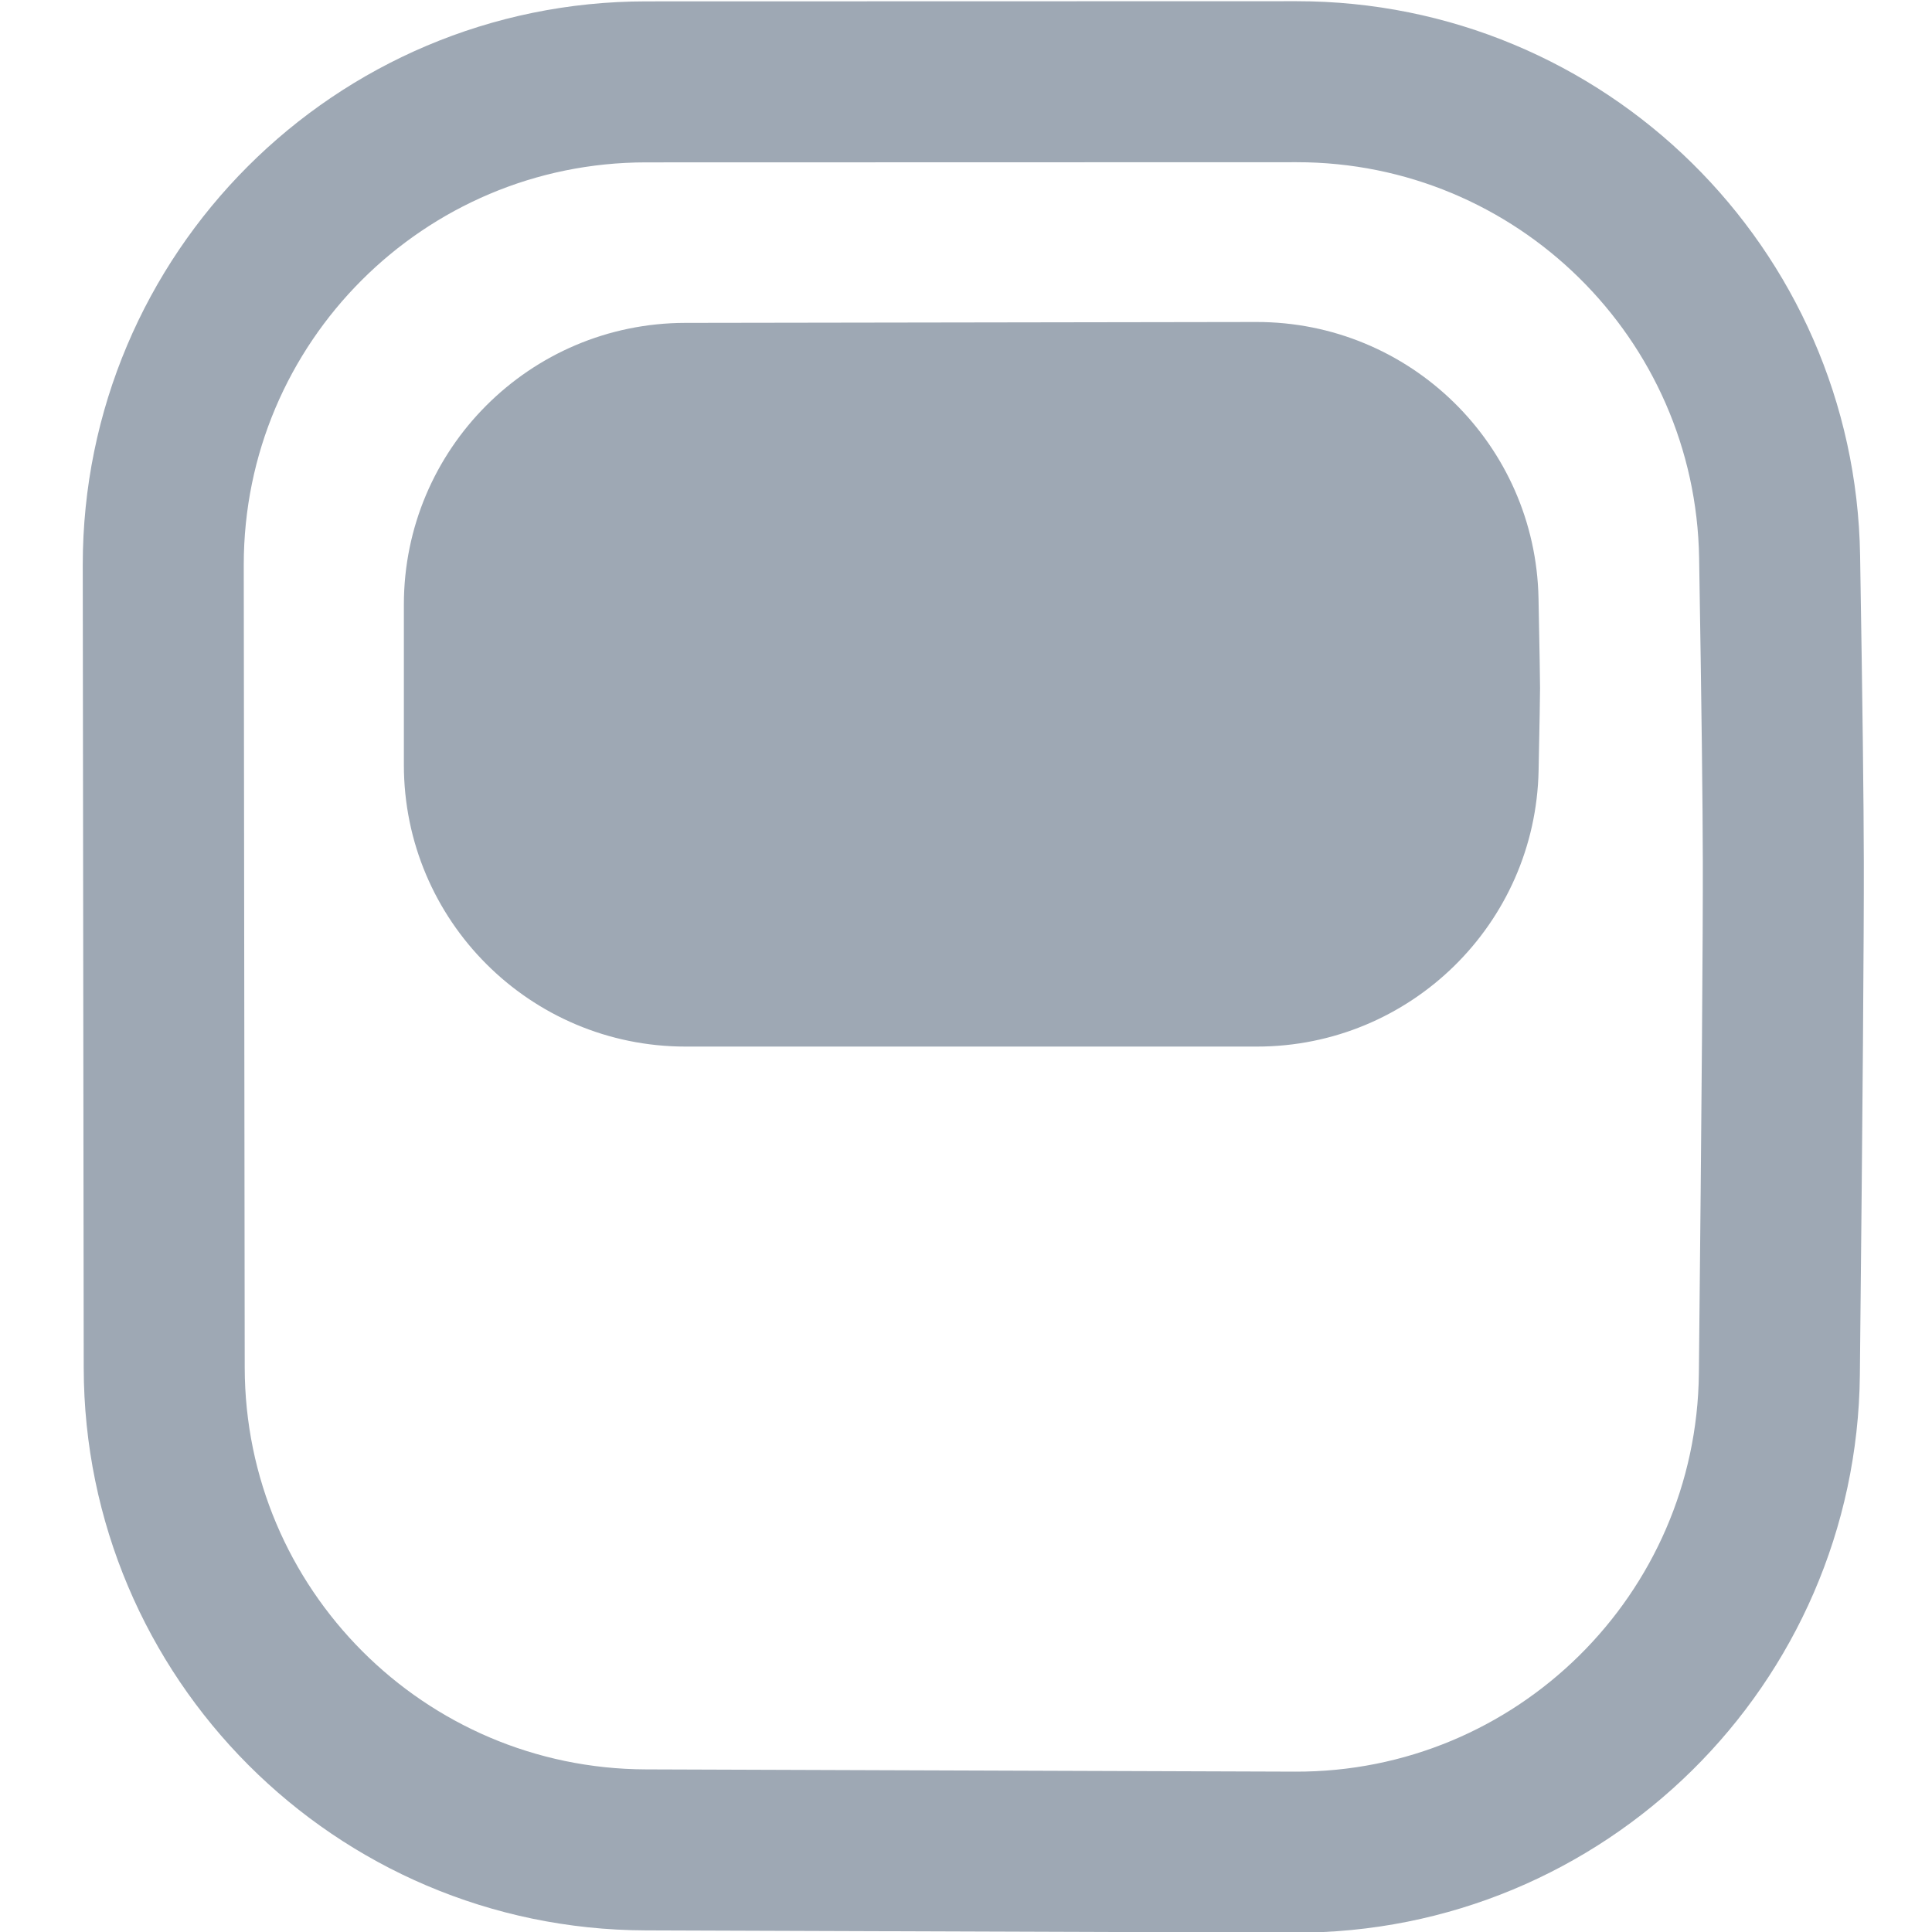
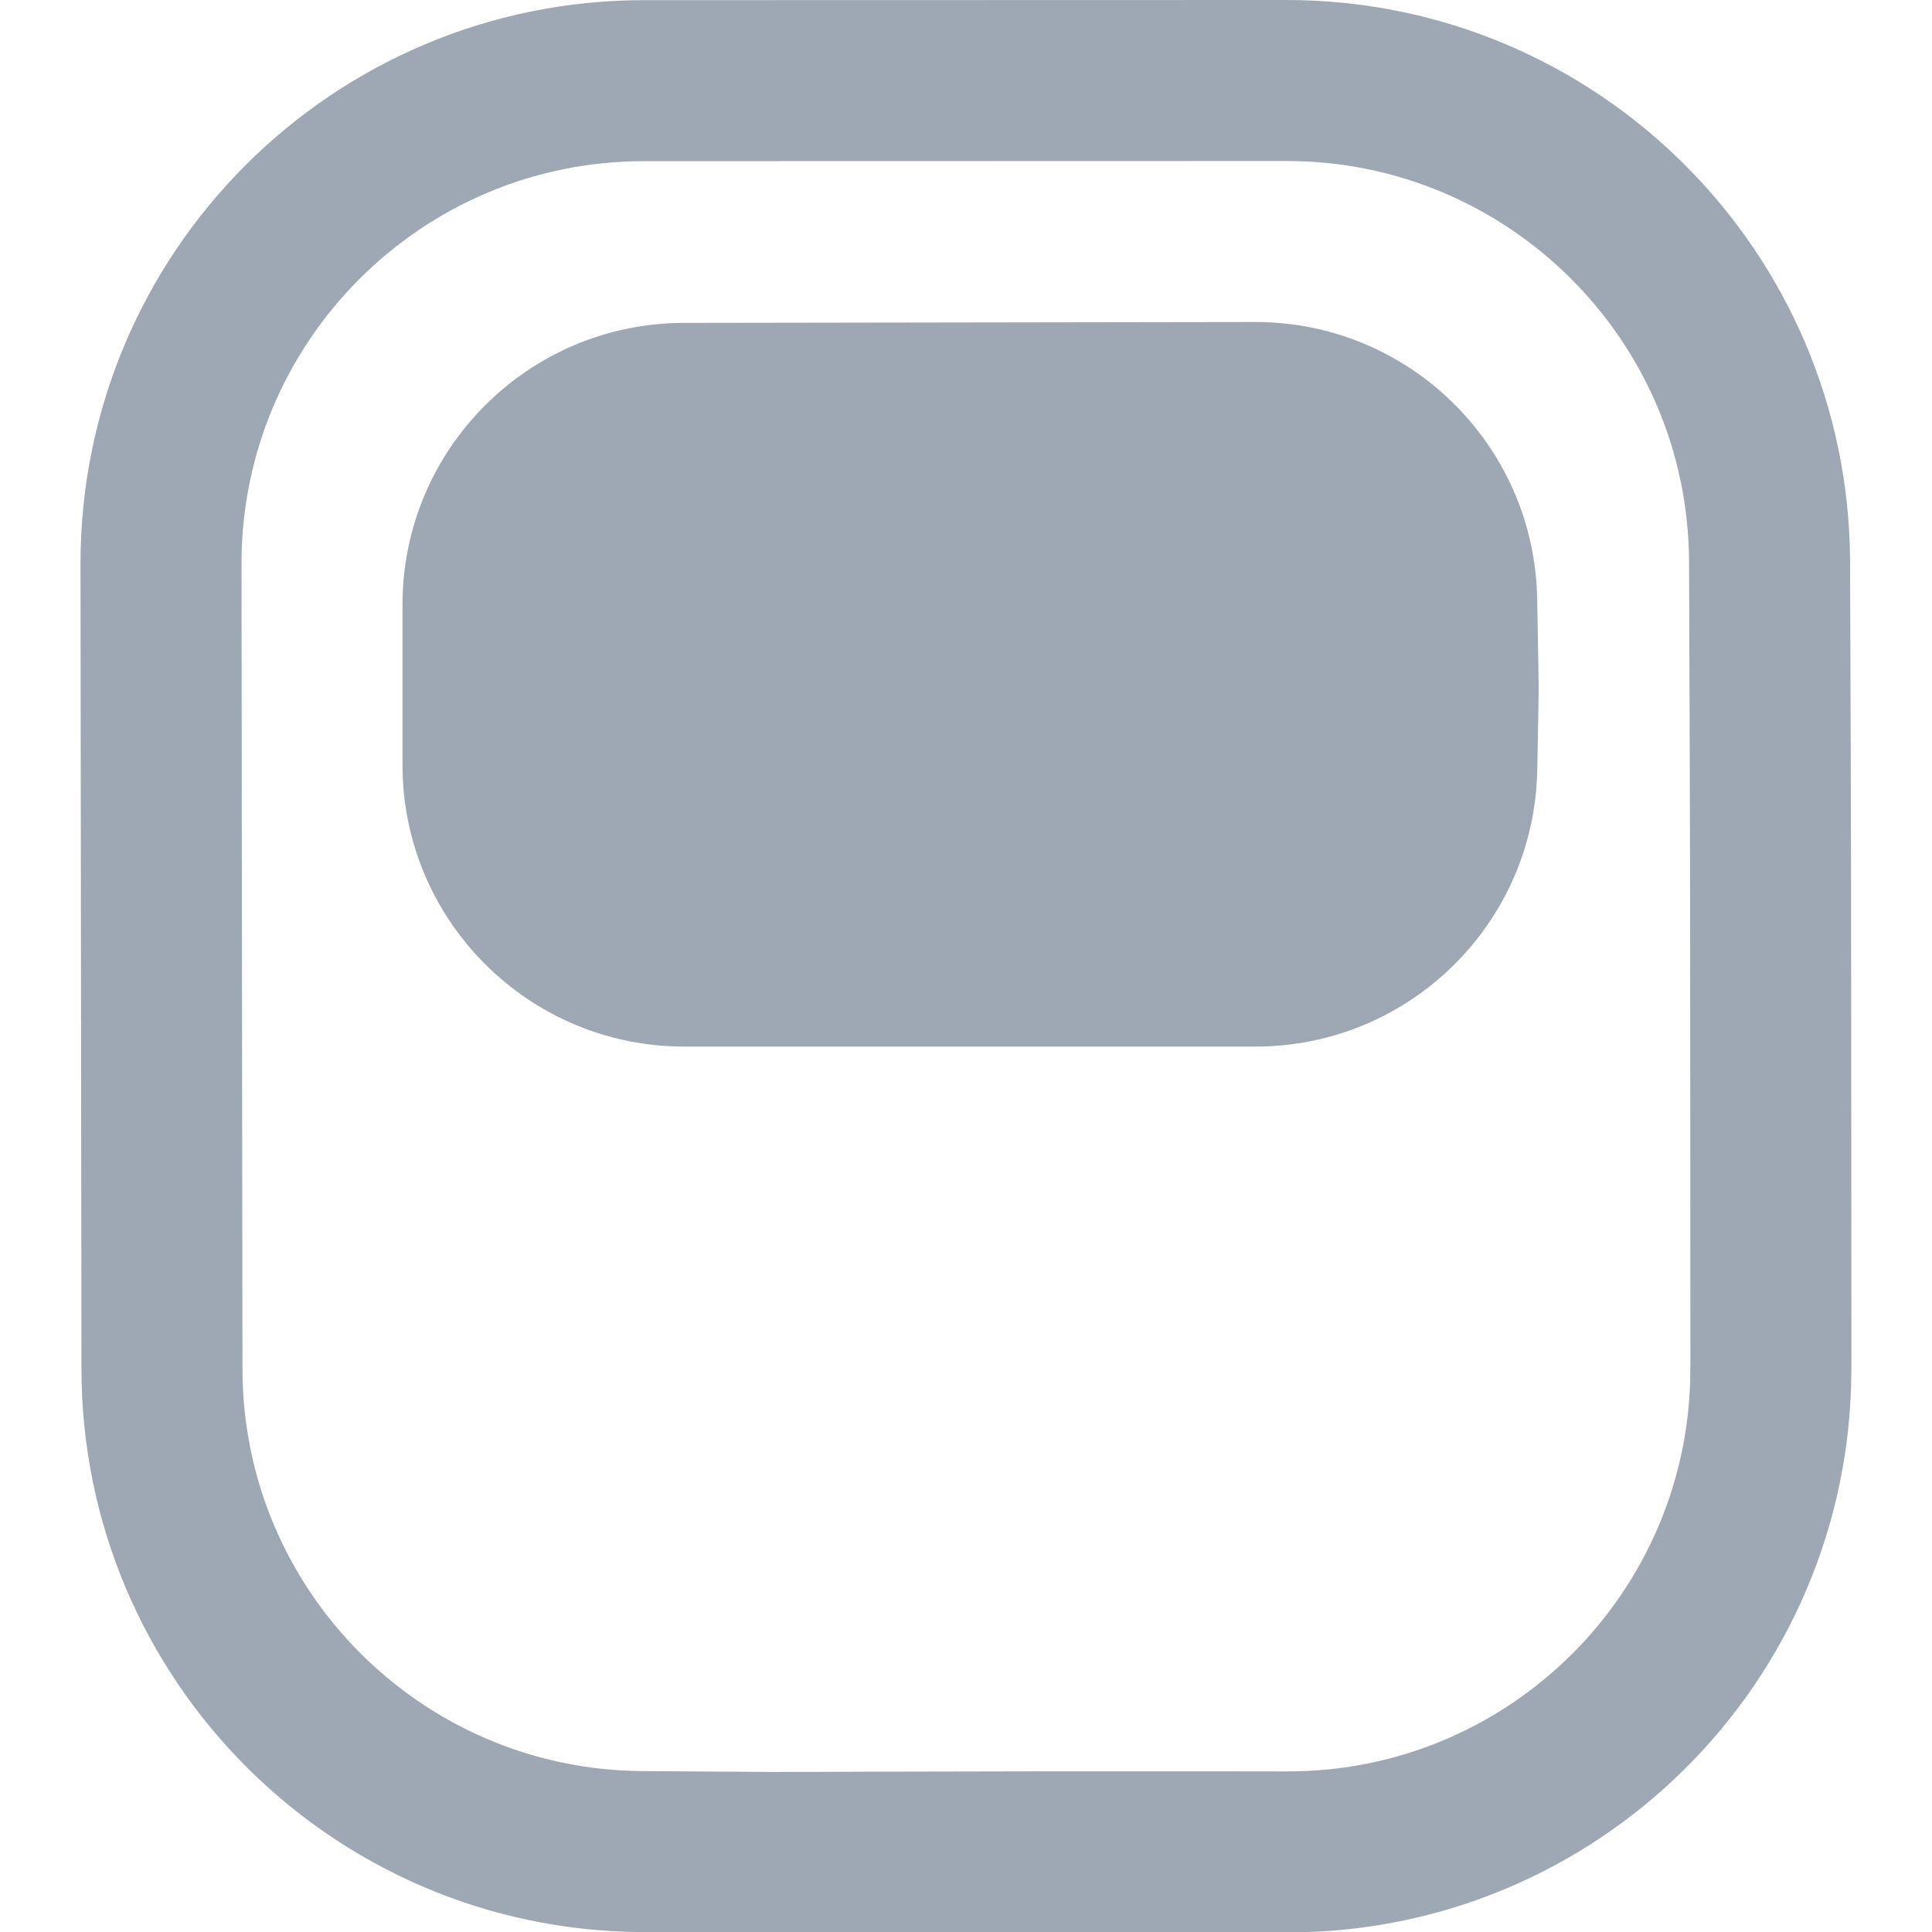
<svg xmlns="http://www.w3.org/2000/svg" width="24px" height="24px" viewBox="0 0 24 24" version="1.1">
  <defs />
  <g id="home-icon-inactive" stroke="none" stroke-width="1" fill="none" fill-rule="evenodd">
-     <path d="M16.106,1.015 C13.975,1.016 12.669,1.016 12.189,1.016 C11.698,1.016 10.311,1.016 8.028,1.017 C4.714,1.017 2.028,3.703 2.028,7.017 C2.028,7.02 2.028,7.02 2.028,7.024 L2.04,16.988 C2.044,20.291 4.717,22.969 8.02,22.98 L16.084,23.008 C19.382,23.02 22.071,20.367 22.104,17.069 C22.139,13.71 22.155,11.586 22.153,10.702 C22.152,10 22.137,8.738 22.107,6.918 C22.055,3.642 19.383,1.013 16.106,1.015 Z" id="Path-2" stroke="#9EA8B4" stroke-width="2" />
-     <g id="Icon" transform="translate(2, 1)" fill="#9EA8B4">
-       <path d="M3.017,6.511 L3.017,8.501 C3.017,10.434 4.584,12.001 6.517,12.001 L13.614,12.001 C15.52,12.001 17.076,10.476 17.113,8.57 C17.125,7.98 17.131,7.639 17.131,7.548 C17.131,7.453 17.125,7.081 17.112,6.432 L17.112,6.432 C17.075,4.524 15.516,2.997 13.607,3 L6.512,3.011 C4.581,3.014 3.017,4.58 3.017,6.511 Z" id="Path-4" />
-     </g>
+     <path d="M15.98,1 C13.907,1.001 12.634,1.001 12.161,1.001 C11.67,1.002 10.283,1.002 8,1.002 C4.686,1.002 2,3.688 2,7.002 C2,7.006 2,7.006 2,7.009 L2.012,17.009 C2.016,20.302 4.675,22.977 7.968,23.001 C8.91,23.008 9.452,23.012 9.591,23.012 C9.641,23.013 10.579,23.009 10.965,23.008 C12.232,23.004 13.635,23.002 15.289,23.004 C15.449,23.004 15.449,23.004 15.983,23.005 C19.297,23.014 21.99,20.335 21.998,17.021 C21.999,17.012 21.999,17.012 21.999,17.003 C21.997,13.683 21.996,11.581 21.994,10.698 C21.993,10.001 21.989,8.761 21.982,6.978 C21.97,3.672 19.286,0.999 15.98,1 Z" id="Path-2" stroke="#9EA8B4" stroke-width="2" />
+     <path d="M5,7.511 L5,9.501 C5,11.434 6.567,13.001 8.5,13.001 L15.597,13.001 C17.503,13.001 19.059,11.476 19.096,9.57 C19.108,8.98 19.114,8.639 19.114,8.548 C19.114,8.453 19.107,8.081 19.095,7.432 L19.095,7.432 C19.058,5.524 17.499,3.997 15.59,4 L8.495,4.011 C6.564,4.014 5,5.58 5,7.511 Z" id="Path-4" fill="#9EA8B4" />
  </g>
</svg>
